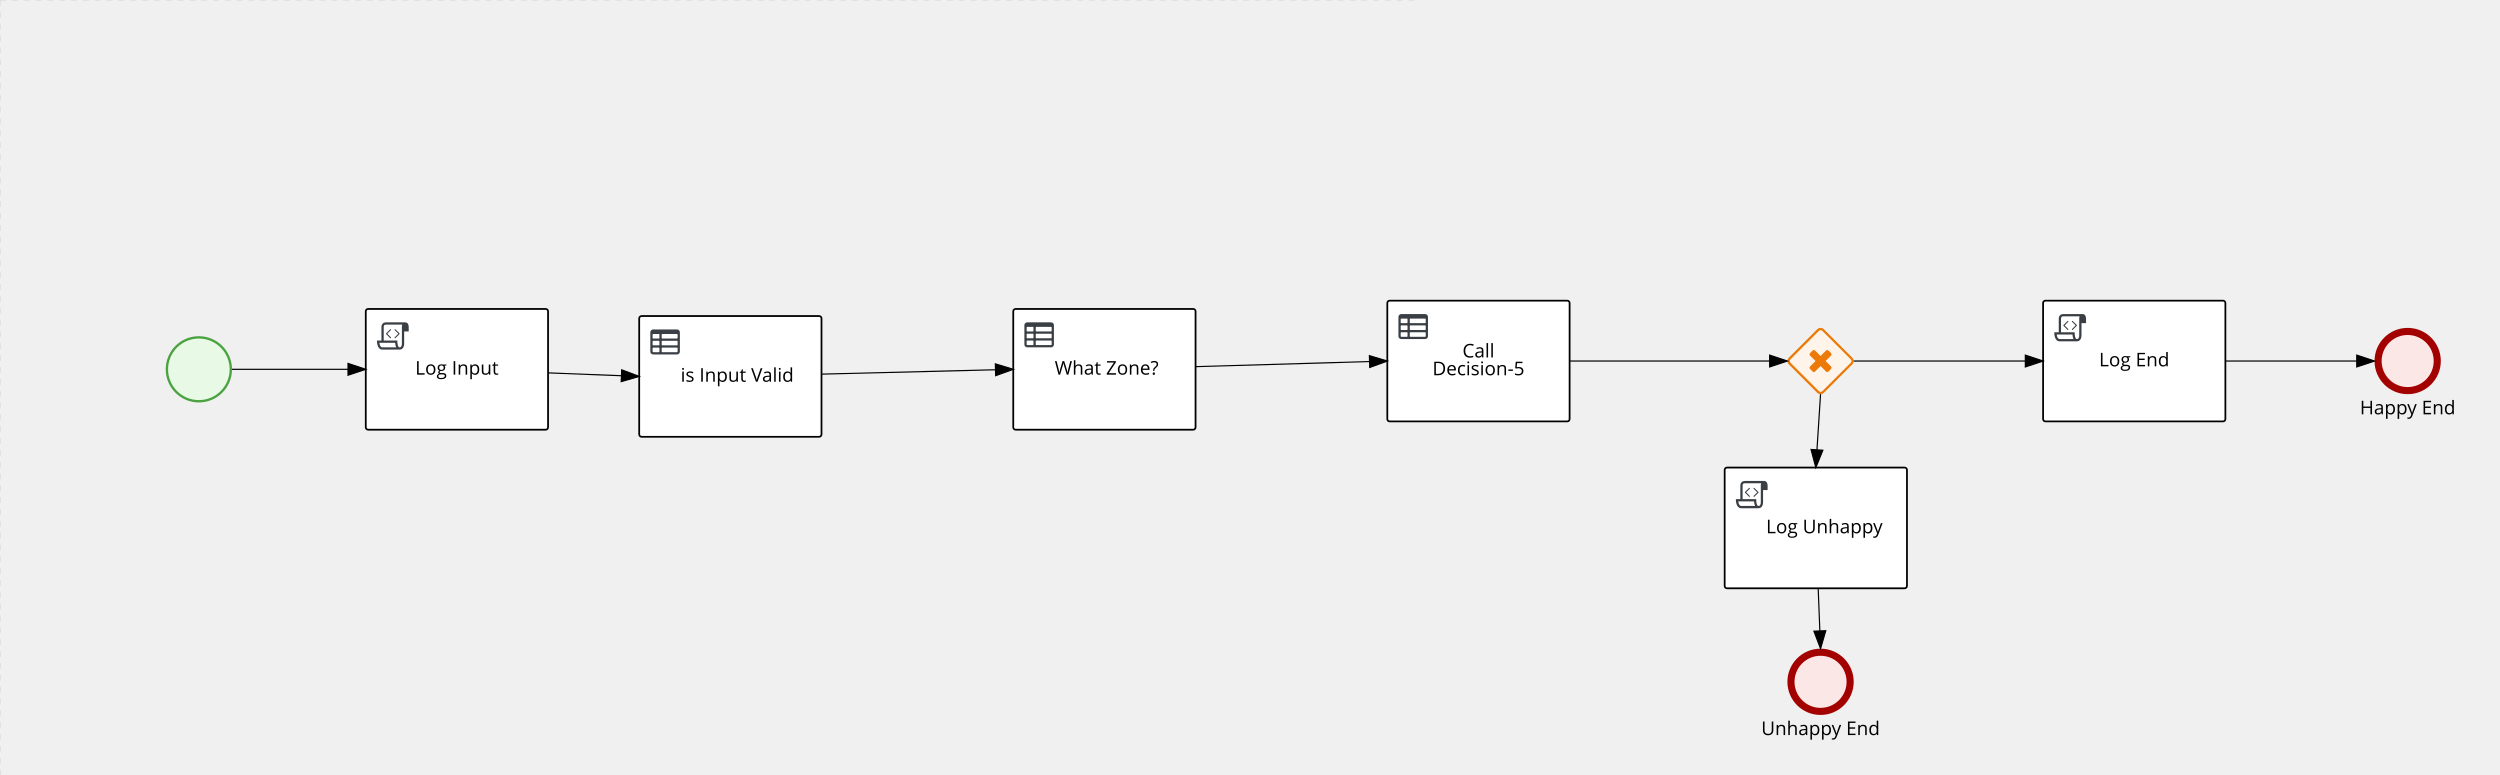
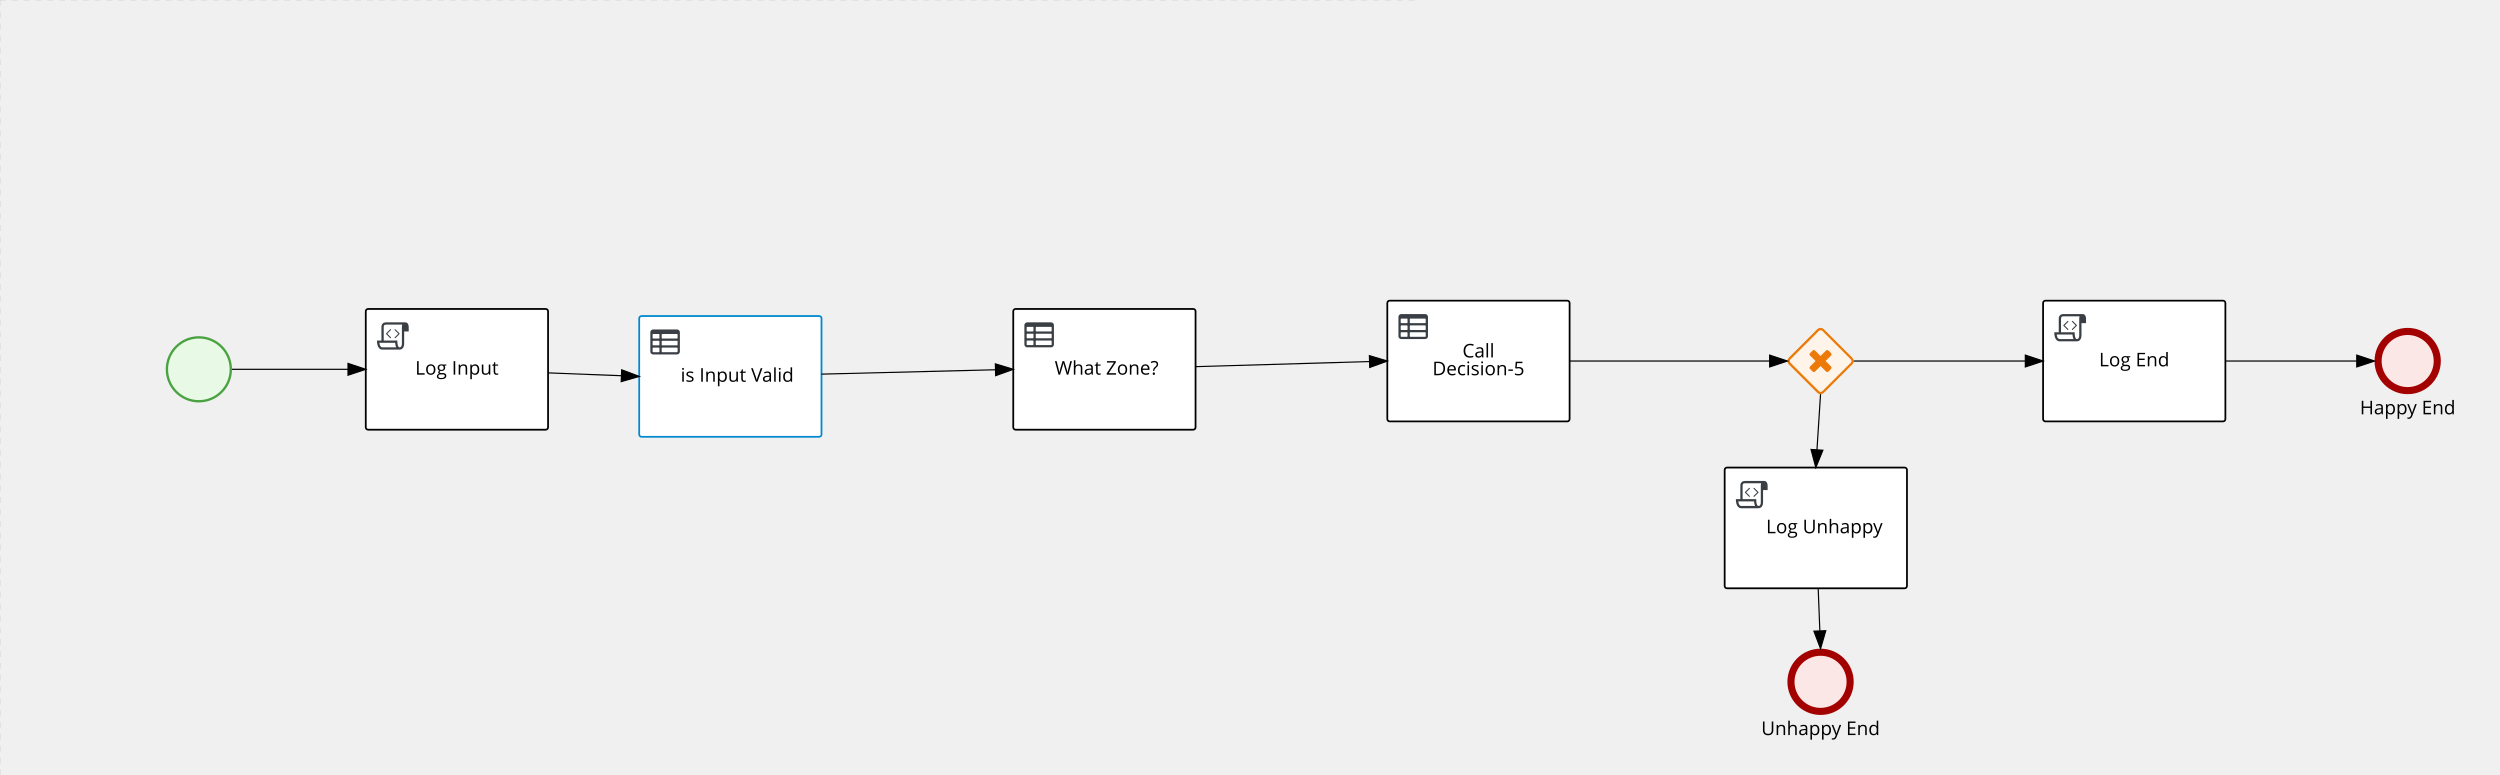
<svg xmlns="http://www.w3.org/2000/svg" version="1.1" width="2112" height="654" viewBox="0 0 2112 654">
  <defs />
  <g transform="matrix(1,0,0,1,0,0)">
    <g>
      <g>
        <g>
          <path fill="none" stroke="#d3d3d3" paint-order="fill stroke markers" d=" M 0 0 L 1200 0" stroke-miterlimit="10" stroke-opacity="0.8" stroke-dasharray="5" />
        </g>
        <g>
          <path fill="none" stroke="#d3d3d3" paint-order="fill stroke markers" d=" M 0 0 L 0 800" stroke-miterlimit="10" stroke-opacity="0.8" stroke-dasharray="5" />
        </g>
      </g>
      <g id="_359DDCD5-8A01-4CE7-81F3-BF9B3347F7F9" bpmn2nodeid="_359DDCD5-8A01-4CE7-81F3-BF9B3347F7F9" transform="matrix(1,0,0,1,2006,277)">
        <g>
          <path fill="none" stroke="none" />
        </g>
        <g transform="matrix(0.125,0,0,0.125,0,0)">
          <g transform="matrix(1,0,0,1,0,0)">
            <path fill="#fce7e7" stroke="none" id="_359DDCD5-8A01-4CE7-81F3-BF9B3347F7F9?shapeType=BACKGROUND" paint-order="stroke fill markers" d=" M 0 0 M 444 224 C 444 263.9 434.2 300.8 414.4 334.5 C 394.7 368.2 368 394.9 334.4 414.5 C 300.8 434.1 263.9 444 224 444 C 184.1 444 147.2 434.2 113.5 414.4 C 79.8 394.7 53.1 368 33.5 334.4 C 13.9 300.8 4 263.9 4 224 C 4 184.1 13.8 147.2 33.6 113.5 C 53.4 79.8 80.1 53.1 113.6 33.5 C 147.1 13.9 184.1 4 224 4 C 263.9 4 300.8 13.8 334.5 33.6 C 368.2 53.4 394.9 80.1 414.5 113.6 C 434.1 147.1 444 184.1 444 224 Z" />
          </g>
          <g>
            <g transform="matrix(1,0,0,1,0,0)">
              <g transform="matrix(1,0,0,1,0,0)">
                <path fill="#a30000" stroke="none" id="_359DDCD5-8A01-4CE7-81F3-BF9B3347F7F9?shapeType=BORDER&amp;renderType=FILL" paint-order="stroke fill markers" d=" M 0 0 M 224 0 C 100.3 0 0 100.3 0 224 C 0 347.7 100.3 448 224 448 C 347.7 448 448 347.7 448 224 C 448 100.3 347.7 0 224 0 Z M 0 0 M 224 400 C 126.8 400 48 321.2 48 224 C 48 126.8 126.8 48 224 48 C 321.2 48 400 126.8 400 224 C 400 321.2 321.2 400 224 400 Z" />
              </g>
            </g>
          </g>
        </g>
        <g transform="matrix(1,0,0,1,-12.36719,61)">
          <text fill="#000000" stroke="none" font-family="Open Sans" font-size="12pt" font-style="normal" font-weight="normal" text-decoration="normal" x="40.367" y="12" text-anchor="middle" dominant-baseline="alphabetic">Happy End</text>
        </g>
      </g>
      <g id="_3DBEF099-F481-4569-90B3-A8BD26DF5AAA" bpmn2nodeid="_3DBEF099-F481-4569-90B3-A8BD26DF5AAA" transform="matrix(1,0,0,1,1457,395)">
        <g>
          <path fill="none" stroke="none" />
        </g>
        <g transform="matrix(1,0,0,1,0,0)">
          <path fill="#ffffff" stroke="none" id="_3DBEF099-F481-4569-90B3-A8BD26DF5AAA?shapeType=BACKGROUND" paint-order="stroke fill markers" d=" M 2 0 L 152 0 L 152 0 A 2 2 0 0 1 154 2 L 154 100 L 154 100 A 2 2 0 0 1 152 102 L 2 102 L 2 102 A 2 2 0 0 1 0 100 L 0 2 L 0 2 A 2 2 0 0 1 2 0 Z" />
        </g>
        <g transform="matrix(1,0,0,1,0,0)">
          <path fill="none" stroke="#000000" id="_3DBEF099-F481-4569-90B3-A8BD26DF5AAA?shapeType=BORDER&amp;renderType=STROKE" paint-order="fill stroke markers" d=" M 2 0 L 152 0 L 152 0 A 2 2 0 0 1 154 2 L 154 100 L 154 100 A 2 2 0 0 1 152 102 L 2 102 L 2 102 A 2 2 0 0 1 0 100 L 0 2 L 0 2 A 2 2 0 0 1 2 0 Z" stroke-miterlimit="10" stroke-width="1.5" stroke-dasharray="" />
        </g>
        <g>
          <g transform="matrix(0.06,0,0,0.06,9.4,9.4)">
            <g transform="matrix(1,0,0,1,0,0)">
              <path fill="#393f44" stroke="none" id="_3DBEF099-F481-4569-90B3-A8BD26DF5AAAundefined" paint-order="stroke fill markers" d=" M 0 0 M 197.3 130.2 C 194.4 127.3 189.6 127.3 186.7 130.2 L 130.2 186.7 C 127.3 189.6 127.3 194.4 130.2 197.3 L 186.7 253.8 C 188.1 255.3 190.1 256 192 256 C 193.9 256 195.9 255.3 197.3 253.7 C 200.2 250.8 200.2 246 197.3 243.1 L 146.2 192 L 197.3 140.8 C 200.2 137.9 200.2 133.1 197.3 130.2 Z" />
            </g>
            <g transform="matrix(1,0,0,1,0,0)">
              <path fill="#393f44" stroke="none" id="_3DBEF099-F481-4569-90B3-A8BD26DF5AAAundefined" paint-order="stroke fill markers" d=" M 0 0 M 261.3 130.2 C 258.4 127.3 253.6 127.3 250.7 130.2 C 247.8 133.1 247.8 137.9 250.7 140.8 L 301.8 191.9 L 250.7 243 C 247.8 245.9 247.8 250.7 250.7 253.6 C 252.1 255.3 254.1 256 256 256 C 257.9 256 259.9 255.3 261.3 253.8 L 317.8 197.3 C 320.7 194.4 320.7 189.6 317.8 186.7 L 261.3 130.2 Z" />
            </g>
            <g transform="matrix(1,0,0,1,0,0)">
              <path fill="#393f44" stroke="none" id="_3DBEF099-F481-4569-90B3-A8BD26DF5AAAundefined" paint-order="stroke fill markers" d=" M 0 0 M 400 32 C 400 32 152.8 32 128 32 C 62 32 64 96 64 96 L 64 288 L 1 288 C 1 288 -4 416 78 416 L 320 416 C 368 416 384 368 384 336 C 384 314.2 384 224.4 384 160 L 448 160 L 448 96 C 448 96 449 32 400 32 Z M 0 0 M 78 383.9 C 68.5 383.9 61.6 381.1 55.5 374.9 C 43.4 362.4 37.5 339.6 34.9 320 L 256.9 320 C 257.1 322.7 257.3 325.4 257.6 328.2 C 260 351.6 264.7 370.1 271.9 383.9 L 78 383.9 L 78 383.9 Z M 0 0 M 352 336 C 352 345.9 349.6 360.3 342.9 371 C 337.2 380.1 330.4 384 320 384 C 285 384 288 288 288 288 L 96 288 L 96 96 L 96 95.9 L 96 95.1 C 96 90.6 97.6 78.3 104.7 71.2 C 106.5 69.4 111.9 64 128 64 L 356.5 64 C 354.4 72.8 352.8 81.8 352.2 89.9 C 352.2 90.5 352.1 91.1 352.1 91.7 C 352.1 92 352.1 92.3 352.1 92.6 C 352 94.8 352 96 352 96 L 352 160 L 352 336 Z" />
            </g>
          </g>
        </g>
        <g transform="matrix(1,0,0,1,35,43.5)">
          <text fill="#000000" stroke="none" font-family="Open Sans" font-size="12pt" font-style="normal" font-weight="normal" text-decoration="normal" x="49.215" y="12" text-anchor="middle" dominant-baseline="alphabetic">Log Unhappy</text>
        </g>
      </g>
      <g id="_4ADAFEA6-93C4-4257-9E59-18C8EA9050AC" bpmn2nodeid="_4ADAFEA6-93C4-4257-9E59-18C8EA9050AC" transform="matrix(1,0,0,1,1726,254)">
        <g>
          <path fill="none" stroke="none" />
        </g>
        <g transform="matrix(1,0,0,1,0,0)">
          <path fill="#ffffff" stroke="none" id="_4ADAFEA6-93C4-4257-9E59-18C8EA9050AC?shapeType=BACKGROUND" paint-order="stroke fill markers" d=" M 2 0 L 152 0 L 152 0 A 2 2 0 0 1 154 2 L 154 100 L 154 100 A 2 2 0 0 1 152 102 L 2 102 L 2 102 A 2 2 0 0 1 0 100 L 0 2 L 0 2 A 2 2 0 0 1 2 0 Z" />
        </g>
        <g transform="matrix(1,0,0,1,0,0)">
          <path fill="none" stroke="#000000" id="_4ADAFEA6-93C4-4257-9E59-18C8EA9050AC?shapeType=BORDER&amp;renderType=STROKE" paint-order="fill stroke markers" d=" M 2 0 L 152 0 L 152 0 A 2 2 0 0 1 154 2 L 154 100 L 154 100 A 2 2 0 0 1 152 102 L 2 102 L 2 102 A 2 2 0 0 1 0 100 L 0 2 L 0 2 A 2 2 0 0 1 2 0 Z" stroke-miterlimit="10" stroke-width="1.5" stroke-dasharray="" />
        </g>
        <g>
          <g transform="matrix(0.06,0,0,0.06,9.4,9.4)">
            <g transform="matrix(1,0,0,1,0,0)">
              <path fill="#393f44" stroke="none" id="_4ADAFEA6-93C4-4257-9E59-18C8EA9050ACundefined" paint-order="stroke fill markers" d=" M 0 0 M 197.3 130.2 C 194.4 127.3 189.6 127.3 186.7 130.2 L 130.2 186.7 C 127.3 189.6 127.3 194.4 130.2 197.3 L 186.7 253.8 C 188.1 255.3 190.1 256 192 256 C 193.9 256 195.9 255.3 197.3 253.7 C 200.2 250.8 200.2 246 197.3 243.1 L 146.2 192 L 197.3 140.8 C 200.2 137.9 200.2 133.1 197.3 130.2 Z" />
            </g>
            <g transform="matrix(1,0,0,1,0,0)">
              <path fill="#393f44" stroke="none" id="_4ADAFEA6-93C4-4257-9E59-18C8EA9050ACundefined" paint-order="stroke fill markers" d=" M 0 0 M 261.3 130.2 C 258.4 127.3 253.6 127.3 250.7 130.2 C 247.8 133.1 247.8 137.9 250.7 140.8 L 301.8 191.9 L 250.7 243 C 247.8 245.9 247.8 250.7 250.7 253.6 C 252.1 255.3 254.1 256 256 256 C 257.9 256 259.9 255.3 261.3 253.8 L 317.8 197.3 C 320.7 194.4 320.7 189.6 317.8 186.7 L 261.3 130.2 Z" />
            </g>
            <g transform="matrix(1,0,0,1,0,0)">
              <path fill="#393f44" stroke="none" id="_4ADAFEA6-93C4-4257-9E59-18C8EA9050ACundefined" paint-order="stroke fill markers" d=" M 0 0 M 400 32 C 400 32 152.8 32 128 32 C 62 32 64 96 64 96 L 64 288 L 1 288 C 1 288 -4 416 78 416 L 320 416 C 368 416 384 368 384 336 C 384 314.2 384 224.4 384 160 L 448 160 L 448 96 C 448 96 449 32 400 32 Z M 0 0 M 78 383.9 C 68.5 383.9 61.6 381.1 55.5 374.9 C 43.4 362.4 37.5 339.6 34.9 320 L 256.9 320 C 257.1 322.7 257.3 325.4 257.6 328.2 C 260 351.6 264.7 370.1 271.9 383.9 L 78 383.9 L 78 383.9 Z M 0 0 M 352 336 C 352 345.9 349.6 360.3 342.9 371 C 337.2 380.1 330.4 384 320 384 C 285 384 288 288 288 288 L 96 288 L 96 96 L 96 95.9 L 96 95.1 C 96 90.6 97.6 78.3 104.7 71.2 C 106.5 69.4 111.9 64 128 64 L 356.5 64 C 354.4 72.8 352.8 81.8 352.2 89.9 C 352.2 90.5 352.1 91.1 352.1 91.7 C 352.1 92 352.1 92.3 352.1 92.6 C 352 94.8 352 96 352 96 L 352 160 L 352 336 Z" />
            </g>
          </g>
        </g>
        <g transform="matrix(1,0,0,1,47.29297,43.5)">
          <text fill="#000000" stroke="none" font-family="Open Sans" font-size="12pt" font-style="normal" font-weight="normal" text-decoration="normal" x="29.707" y="12" text-anchor="middle" dominant-baseline="alphabetic">Log End</text>
        </g>
      </g>
      <g id="_AAB6294E-763E-43F0-9D3C-98099BE3231C" bpmn2nodeid="_AAB6294E-763E-43F0-9D3C-98099BE3231C" transform="matrix(1,0,0,1,1510,277)">
        <g>
          <path fill="none" stroke="none" />
        </g>
        <g transform="matrix(0.125,0,0,0.125,0,0)">
          <g transform="matrix(1,0,0,1,0,0)">
            <path fill="#fef4ea" stroke="none" id="_AAB6294E-763E-43F0-9D3C-98099BE3231C?shapeType=BACKGROUND" paint-order="stroke fill markers" d=" M 0 0 M 224.4 4.3 C 216.4 4.3 208.4 7.3 202.3 13.4 L 13.5 202.2 C 1.3 214.4 1.3 234.2 13.5 246.4 L 202.2 435.1 C 208.3 441.2 216.4 444.2 224.3 444.2 C 232.2 444.2 240.3 441.2 246.4 435.1 L 435.1 246.4 C 447.3 234.2 447.3 214.4 435.1 202.2 L 246.5 13.4 C 240.4 7.3 232.4 4.3 224.4 4.3 L 224.4 4.3 Z" />
          </g>
          <g>
            <g transform="matrix(1,0,0,1,0,0)">
              <g transform="matrix(1,0,0,1,0,0)">
                <path fill="#ec7a08" stroke="none" id="_AAB6294E-763E-43F0-9D3C-98099BE3231C?shapeType=BORDER&amp;renderType=FILL" paint-order="stroke fill markers" d=" M 0 0 M 20.8 212.7 L 213.3 20.2 C 219.6 13.9 229.7 13.9 235.9 20.2 L 428.4 212.7 C 434.7 219 434.7 229.1 428.4 235.3 L 235.9 427.8 C 229.6 434.1 219.5 434.1 213.3 427.8 L 20.8 235.3 C 14.5 229.1 14.5 218.9 20.8 212.7 L 20.8 212.7 Z M 0 0 M 0 224 C 0 232.1 3.1 240.3 9.3 246.5 L 201.5 438.7 C 213.9 451.1 234.1 451.1 246.5 438.7 L 438.7 246.5 C 444.9 240.3 448 232.1 448 224 C 448 215.9 444.9 207.7 438.7 201.5 L 246.5 9.3 C 234.1 -3.1 213.9 -3.1 201.5 9.3 L 9.3 201.5 C 3.1 207.7 0 215.9 0 224 L 0 224 Z" />
              </g>
            </g>
          </g>
          <g>
            <g transform="matrix(1,0,0,1,0,0)">
              <g transform="matrix(1,0,0,1,0,0)">
                <path fill="#ec7a08" stroke="none" id="_AAB6294E-763E-43F0-9D3C-98099BE3231Cundefined" paint-order="stroke fill markers" d=" M 0 0 M 298.2 269.2 C 298.2 272.6 297.1 275.3 294.7 277.7 L 277.7 294.7 C 275.3 297.1 272.6 298.2 269.2 298.2 C 265.8 298.2 263.1 297.1 260.7 294.7 L 224 258 L 187.2 294.8 C 184.8 297.2 182.1 298.3 178.7 298.3 C 175.3 298.3 172.6 297.2 170.2 294.8 L 153.2 277.8 C 150.8 275.4 149.7 272.7 149.7 269.3 C 149.7 265.9 150.8 263.2 153.2 260.8 L 190 224 L 153.2 187.2 C 150.8 184.8 149.7 182 149.7 178.7 C 149.7 175.3 150.8 172.5 153.2 170.2 L 170.2 153.2 C 172.6 150.8 175.3 149.7 178.7 149.7 C 182.1 149.7 184.8 150.8 187.2 153.2 L 224 190 L 260.8 153.2 C 263.2 150.8 265.9 149.7 269.3 149.7 C 272.7 149.7 275.4 150.8 277.8 153.2 L 294.8 170.2 C 297.2 172.5 298.3 175.3 298.3 178.7 C 298.3 182 297.2 184.8 294.8 187.2 L 258 224 L 294.8 260.8 C 297.1 263.1 298.2 265.9 298.2 269.2 Z" />
              </g>
            </g>
          </g>
        </g>
        <g transform="matrix(1,0,0,1,28,61)" />
      </g>
      <g id="_9D39FA25-AEDB-455C-826C-04F22D2572B6" bpmn2nodeid="_9D39FA25-AEDB-455C-826C-04F22D2572B6" transform="matrix(1,0,0,1,1510,548)">
        <g>
          <path fill="none" stroke="none" />
        </g>
        <g transform="matrix(0.125,0,0,0.125,0,0)">
          <g transform="matrix(1,0,0,1,0,0)">
            <path fill="#fce7e7" stroke="none" id="_9D39FA25-AEDB-455C-826C-04F22D2572B6?shapeType=BACKGROUND" paint-order="stroke fill markers" d=" M 0 0 M 444 224 C 444 263.9 434.2 300.8 414.4 334.5 C 394.7 368.2 368 394.9 334.4 414.5 C 300.8 434.1 263.9 444 224 444 C 184.1 444 147.2 434.2 113.5 414.4 C 79.8 394.7 53.1 368 33.5 334.4 C 13.9 300.8 4 263.9 4 224 C 4 184.1 13.8 147.2 33.6 113.5 C 53.4 79.8 80.1 53.1 113.6 33.5 C 147.1 13.9 184.1 4 224 4 C 263.9 4 300.8 13.8 334.5 33.6 C 368.2 53.4 394.9 80.1 414.5 113.6 C 434.1 147.1 444 184.1 444 224 Z" />
          </g>
          <g>
            <g transform="matrix(1,0,0,1,0,0)">
              <g transform="matrix(1,0,0,1,0,0)">
                <path fill="#a30000" stroke="none" id="_9D39FA25-AEDB-455C-826C-04F22D2572B6?shapeType=BORDER&amp;renderType=FILL" paint-order="stroke fill markers" d=" M 0 0 M 224 0 C 100.3 0 0 100.3 0 224 C 0 347.7 100.3 448 224 448 C 347.7 448 448 347.7 448 224 C 448 100.3 347.7 0 224 0 Z M 0 0 M 224 400 C 126.8 400 48 321.2 48 224 C 48 126.8 126.8 48 224 48 C 321.2 48 400 126.8 400 224 C 400 321.2 321.2 400 224 400 Z" />
              </g>
            </g>
          </g>
        </g>
        <g transform="matrix(1,0,0,1,-22.10938,61)">
          <text fill="#000000" stroke="none" font-family="Open Sans" font-size="12pt" font-style="normal" font-weight="normal" text-decoration="normal" x="50.109" y="12" text-anchor="middle" dominant-baseline="alphabetic">Unhappy End</text>
        </g>
      </g>
      <g id="_93700CAE-5647-4085-86AF-FE9845B9C1BD" bpmn2nodeid="_93700CAE-5647-4085-86AF-FE9845B9C1BD" transform="matrix(1,0,0,1,140,284)">
        <g>
          <path fill="none" stroke="none" />
        </g>
        <g transform="matrix(0.125,0,0,0.125,0,0)">
          <g transform="matrix(1,0,0,1,0,0)">
            <path fill="#e8fae6" stroke="none" id="_93700CAE-5647-4085-86AF-FE9845B9C1BD?shapeType=BACKGROUND" paint-order="stroke fill markers" d=" M 0 0 M 444 224 C 444 263.9 434.2 300.8 414.4 334.5 C 394.7 368.2 368 394.9 334.4 414.5 C 300.8 434.1 263.9 444 224 444 C 184.1 444 147.2 434.2 113.5 414.4 C 79.8 394.7 53.1 368 33.5 334.4 C 13.9 300.8 4 263.9 4 224 C 4 184.1 13.8 147.2 33.6 113.5 C 53.4 79.8 80.1 53.1 113.6 33.5 C 147.1 13.9 184.1 4 224 4 C 263.9 4 300.8 13.8 334.5 33.6 C 368.2 53.4 394.9 80.1 414.5 113.6 C 434.1 147.1 444 184.1 444 224 Z" />
          </g>
          <g>
            <g transform="matrix(1,0,0,1,0,0)">
              <g transform="matrix(1,0,0,1,0,0)">
                <path fill="#4aa241" stroke="none" id="_93700CAE-5647-4085-86AF-FE9845B9C1BD?shapeType=BORDER&amp;renderType=FILL" paint-order="stroke fill markers" d=" M 0 0 M 224 0 C 100.3 0 0 100.3 0 224 C 0 347.7 100.3 448 224 448 C 347.7 448 448 347.7 448 224 C 448 100.3 347.7 0 224 0 Z M 0 0 M 224 432 C 109.1 432 16 338.9 16 224 C 16 109.1 109.1 16 224 16 C 338.9 16 432 109.1 432 224 C 432 338.9 338.9 432 224 432 Z" />
              </g>
            </g>
          </g>
        </g>
        <g transform="matrix(1,0,0,1,28,61)" />
      </g>
      <g id="_6F2C35E0-2911-46CC-A4B1-C23848C526F5" bpmn2nodeid="_6F2C35E0-2911-46CC-A4B1-C23848C526F5">
        <g>
          <path fill="none" stroke="#000000" paint-order="fill stroke markers" d=" M 1538 333 L 1534.966 380.031" stroke-miterlimit="10" stroke-dasharray="" />
        </g>
        <g transform="matrix(1,0,0,1,1538,333)" />
        <g transform="matrix(-0.9979253,-0.06438228,0.06438228,-0.9979253,1538.99,395.3219)">
          <path fill="#000000" stroke="#000000" paint-order="fill stroke markers" d=" M 10 15 L 0 15 L 5 0 Z" stroke-miterlimit="10" stroke-dasharray="" />
        </g>
        <g transform="matrix(1,0,0,1,1543.979,363.3562)" />
      </g>
      <g id="_EB36024B-48F6-4F4A-96E2-F1BD31C583F2" bpmn2nodeid="_EB36024B-48F6-4F4A-96E2-F1BD31C583F2">
        <g>
          <path fill="none" stroke="#000000" paint-order="fill stroke markers" d=" M 1536 497 L 1537.412 533.012" stroke-miterlimit="10" stroke-dasharray="" />
        </g>
        <g transform="matrix(1,0,0,1,1536,497)" />
        <g transform="matrix(-0.999232,0.03918557,-0.03918557,-0.999232,1542.996,547.8041)">
          <path fill="#000000" stroke="#000000" paint-order="fill stroke markers" d=" M 10 15 L 0 15 L 5 0 Z" stroke-miterlimit="10" stroke-dasharray="" />
        </g>
        <g transform="matrix(1,0,0,1,1545.992,522.1081)" />
      </g>
      <g id="_D659193C-9DAA-4818-B31A-8B816136AA57" bpmn2nodeid="_D659193C-9DAA-4818-B31A-8B816136AA57">
        <g>
          <path fill="none" stroke="#000000" paint-order="fill stroke markers" d=" M 1566 305 L 1711 305" stroke-miterlimit="10" stroke-dasharray="" />
        </g>
        <g transform="matrix(1,0,0,1,1566,305)" />
        <g transform="matrix(6.123233995736766e-17,1,-1,6.123233995736766e-17,1726,300)">
          <path fill="#000000" stroke="#000000" paint-order="fill stroke markers" d=" M 10 15 L 0 15 L 5 0 Z" stroke-miterlimit="10" stroke-dasharray="" />
        </g>
        <g transform="matrix(1,0,0,1,1566,295)" />
      </g>
      <g id="_1B5E6690-10DE-483D-A5B8-4F411532C177" bpmn2nodeid="_1B5E6690-10DE-483D-A5B8-4F411532C177">
        <g>
          <path fill="none" stroke="#000000" paint-order="fill stroke markers" d=" M 1880 305 L 1991 305" stroke-miterlimit="10" stroke-dasharray="" />
        </g>
        <g transform="matrix(1,0,0,1,1880,305)" />
        <g transform="matrix(6.123233995736766e-17,1,-1,6.123233995736766e-17,2006,300)">
          <path fill="#000000" stroke="#000000" paint-order="fill stroke markers" d=" M 10 15 L 0 15 L 5 0 Z" stroke-miterlimit="10" stroke-dasharray="" />
        </g>
        <g transform="matrix(1,0,0,1,1880,295)" />
      </g>
      <g transform="matrix(1,0,0,1,2006,277)" />
      <g transform="matrix(1,0,0,1,1457,395)" />
      <g transform="matrix(1,0,0,1,1726,254)" />
      <g transform="matrix(1,0,0,1,1510,277)" />
      <g transform="matrix(1,0,0,1,1510,548)" />
      <g transform="matrix(1,0,0,1,140,284)" />
      <g id="_5762F322-C2F3-497D-90AC-39C4BEF3CD28" bpmn2nodeid="_5762F322-C2F3-497D-90AC-39C4BEF3CD28" transform="matrix(1,0,0,1,1172,254)">
        <g>
          <path fill="none" stroke="none" />
        </g>
        <g transform="matrix(1,0,0,1,0,0)">
          <path fill="#ffffff" stroke="none" id="_5762F322-C2F3-497D-90AC-39C4BEF3CD28?shapeType=BACKGROUND" paint-order="stroke fill markers" d=" M 2 0 L 152 0 L 152 0 A 2 2 0 0 1 154 2 L 154 100 L 154 100 A 2 2 0 0 1 152 102 L 2 102 L 2 102 A 2 2 0 0 1 0 100 L 0 2 L 0 2 A 2 2 0 0 1 2 0 Z" />
        </g>
        <g transform="matrix(1,0,0,1,0,0)">
          <path fill="none" stroke="rgb(0,0,0)" id="_5762F322-C2F3-497D-90AC-39C4BEF3CD28?shapeType=BORDER&amp;renderType=STROKE" paint-order="fill stroke markers" d=" M 2 0 L 152 0 L 152 0 A 2 2 0 0 1 154 2 L 154 100 L 154 100 A 2 2 0 0 1 152 102 L 2 102 L 2 102 A 2 2 0 0 1 0 100 L 0 2 L 0 2 A 2 2 0 0 1 2 0 Z" stroke-miterlimit="10" stroke-width="1.5" stroke-dasharray="" />
        </g>
        <g>
          <g transform="matrix(0.06,0,0,0.06,9.4,9.4)">
            <g transform="matrix(1,0,0,1,0,0)">
              <path fill="#393f44" stroke="none" id="_5762F322-C2F3-497D-90AC-39C4BEF3CD28undefined" paint-order="stroke fill markers" d=" M 0 0 M 128 344 L 128 296 C 128 293.7 127.2 291.8 125.8 290.2 C 124.4 288.6 122.4 288 120 288 L 40 288 C 37.7 288 35.8 288.8 34.2 290.2 C 32.6 291.6 32 293.7 32 296 L 32 344 C 32 346.3 32.8 348.2 34.2 349.8 C 35.6 351.4 37.6 352 40 352 L 120 352 C 122.3 352 124.2 351.2 125.8 349.8 C 127.4 348.4 128 346.3 128 344 Z M 0 0 M 128 248 L 128 200 C 128 197.7 127.2 195.8 125.8 194.2 C 124.4 192.6 122.4 192 120 192 L 40 192 C 37.7 192 35.8 192.8 34.2 194.2 C 32.6 195.6 32 197.7 32 200 L 32 248 C 32 250.3 32.8 252.2 34.2 253.8 C 35.6 255.4 37.6 256 40 256 L 120 256 C 122.3 256 124.2 255.2 125.8 253.8 C 127.4 252.4 128 250.3 128 248 Z M 0 0 M 376 352 C 378.3 352 380.2 351.2 381.8 349.8 C 383.4 348.4 384 346.4 384 344 L 384 296 C 384 293.7 383.2 291.8 381.8 290.2 C 380.4 288.6 378.4 288 376 288 L 168 288 C 165.7 288 163.8 288.8 162.2 290.2 C 160.6 291.6 160 293.6 160 296 L 160 344 C 160 346.3 160.8 348.2 162.2 349.8 C 163.6 351.4 165.6 352 168 352 L 376 352 Z M 0 0 M 128 152 L 128 104 C 128 101.7 127.2 99.8 125.8 98.2 C 124.4 96.6 122.3 96 120 96 L 40 96 C 37.7 96 35.8 96.8 34.2 98.2 C 32.6 99.6 32 101.7 32 104 L 32 152 C 32 154.3 32.8 156.2 34.2 157.8 C 35.6 159.4 37.6 160 40 160 L 120 160 C 122.3 160 124.2 159.2 125.8 157.8 C 127.4 156.4 128 154.3 128 152 Z M 0 0 M 376 256 C 378.3 256 380.2 255.2 381.8 253.8 C 383.4 252.4 384 250.4 384 248 L 384 200 C 384 197.7 383.2 195.8 381.8 194.2 C 380.4 192.6 378.4 192 376 192 L 168 192 C 165.7 192 163.8 192.8 162.2 194.2 C 160.6 195.6 160 197.6 160 200 L 160 248 C 160 250.3 160.8 252.2 162.2 253.8 C 163.6 255.4 165.6 256 168 256 L 376 256 Z M 0 0 M 376 160 C 378.3 160 380.2 159.2 381.8 157.8 C 383.4 156.4 384 154.4 384 152 L 384 104 C 384 101.7 383.2 99.8 381.8 98.2 C 380.4 96.6 378.3 96 376 96 L 168 96 C 165.7 96 163.8 96.8 162.2 98.2 C 160.6 99.6 160 101.6 160 104 L 160 152 C 160 154.3 160.8 156.2 162.2 157.8 C 163.6 159.4 165.6 160 168 160 L 376 160 Z M 0 0 M 416 72 L 416 344 C 416 355 412.1 364.4 404.2 372.2 C 396.3 380 387 384 376 384 L 40 384 C 29 384 19.6 380.1 11.8 372.2 C 4 364.3 0 355 0 344 L 0 72 C 0 61 3.9 51.6 11.8 43.8 C 19.7 36 29 32 40 32 L 376 32 C 387 32 396.4 35.9 404.2 43.8 C 412 51.7 416 61 416 72 Z" />
            </g>
          </g>
        </g>
        <g transform="matrix(1,0,0,1,38.11719,36)">
          <text fill="#000000" stroke="none" font-family="Open Sans" font-size="12pt" font-style="normal" font-weight="normal" text-decoration="normal" x="38.883" y="12" text-anchor="middle" dominant-baseline="alphabetic">     Call       </text>
          <text fill="#000000" stroke="none" font-family="Open Sans" font-size="12pt" font-style="normal" font-weight="normal" text-decoration="normal" x="38.883" y="27" text-anchor="middle" dominant-baseline="alphabetic">Decision-5</text>
        </g>
      </g>
      <g id="_B9CAD14A-985D-4DC2-87A7-2E26BC1F0406" bpmn2nodeid="_B9CAD14A-985D-4DC2-87A7-2E26BC1F0406">
        <g>
          <path fill="none" stroke="#000000" paint-order="fill stroke markers" d=" M 1326 305 L 1495 305" stroke-miterlimit="10" stroke-dasharray="" />
        </g>
        <g transform="matrix(1,0,0,1,1326,305)" />
        <g transform="matrix(6.123233995736766e-17,1,-1,6.123233995736766e-17,1510,300)">
          <path fill="#000000" stroke="#000000" paint-order="fill stroke markers" d=" M 10 15 L 0 15 L 5 0 Z" stroke-miterlimit="10" stroke-dasharray="" />
        </g>
        <g transform="matrix(1,0,0,1,1326,295)" />
      </g>
      <g transform="matrix(1,0,0,1,1172,254)" />
      <g id="_9B677449-1033-462B-9C33-28BC755F0E68" bpmn2nodeid="_9B677449-1033-462B-9C33-28BC755F0E68" transform="matrix(1,0,0,1,309,261)">
        <g>
          <path fill="none" stroke="none" />
        </g>
        <g transform="matrix(1,0,0,1,0,0)">
          <path fill="#ffffff" stroke="none" id="_9B677449-1033-462B-9C33-28BC755F0E68?shapeType=BACKGROUND" paint-order="stroke fill markers" d=" M 2 0 L 152 0 L 152 0 A 2 2 0 0 1 154 2 L 154 100 L 154 100 A 2 2 0 0 1 152 102 L 2 102 L 2 102 A 2 2 0 0 1 0 100 L 0 2 L 0 2 A 2 2 0 0 1 2 0 Z" />
        </g>
        <g transform="matrix(1,0,0,1,0,0)">
          <path fill="none" stroke="rgb(0,0,0)" id="_9B677449-1033-462B-9C33-28BC755F0E68?shapeType=BORDER&amp;renderType=STROKE" paint-order="fill stroke markers" d=" M 2 0 L 152 0 L 152 0 A 2 2 0 0 1 154 2 L 154 100 L 154 100 A 2 2 0 0 1 152 102 L 2 102 L 2 102 A 2 2 0 0 1 0 100 L 0 2 L 0 2 A 2 2 0 0 1 2 0 Z" stroke-miterlimit="10" stroke-width="1.5" stroke-dasharray="" />
        </g>
        <g>
          <g transform="matrix(0.06,0,0,0.06,9.4,9.4)">
            <g transform="matrix(1,0,0,1,0,0)">
              <path fill="#393f44" stroke="none" id="_9B677449-1033-462B-9C33-28BC755F0E68undefined" paint-order="stroke fill markers" d=" M 0 0 M 197.3 130.2 C 194.4 127.3 189.6 127.3 186.7 130.2 L 130.2 186.7 C 127.3 189.6 127.3 194.4 130.2 197.3 L 186.7 253.8 C 188.1 255.3 190.1 256 192 256 C 193.9 256 195.9 255.3 197.3 253.7 C 200.2 250.8 200.2 246 197.3 243.1 L 146.2 192 L 197.3 140.8 C 200.2 137.9 200.2 133.1 197.3 130.2 Z" />
            </g>
            <g transform="matrix(1,0,0,1,0,0)">
              <path fill="#393f44" stroke="none" id="_9B677449-1033-462B-9C33-28BC755F0E68undefined" paint-order="stroke fill markers" d=" M 0 0 M 261.3 130.2 C 258.4 127.3 253.6 127.3 250.7 130.2 C 247.8 133.1 247.8 137.9 250.7 140.8 L 301.8 191.9 L 250.7 243 C 247.8 245.9 247.8 250.7 250.7 253.6 C 252.1 255.3 254.1 256 256 256 C 257.9 256 259.9 255.3 261.3 253.8 L 317.8 197.3 C 320.7 194.4 320.7 189.6 317.8 186.7 L 261.3 130.2 Z" />
            </g>
            <g transform="matrix(1,0,0,1,0,0)">
              <path fill="#393f44" stroke="none" id="_9B677449-1033-462B-9C33-28BC755F0E68undefined" paint-order="stroke fill markers" d=" M 0 0 M 400 32 C 400 32 152.8 32 128 32 C 62 32 64 96 64 96 L 64 288 L 1 288 C 1 288 -4 416 78 416 L 320 416 C 368 416 384 368 384 336 C 384 314.2 384 224.4 384 160 L 448 160 L 448 96 C 448 96 449 32 400 32 Z M 0 0 M 78 383.9 C 68.5 383.9 61.6 381.1 55.5 374.9 C 43.4 362.4 37.5 339.6 34.9 320 L 256.9 320 C 257.1 322.7 257.3 325.4 257.6 328.2 C 260 351.6 264.7 370.1 271.9 383.9 L 78 383.9 L 78 383.9 Z M 0 0 M 352 336 C 352 345.9 349.6 360.3 342.9 371 C 337.2 380.1 330.4 384 320 384 C 285 384 288 288 288 288 L 96 288 L 96 96 L 96 95.9 L 96 95.1 C 96 90.6 97.6 78.3 104.7 71.2 C 106.5 69.4 111.9 64 128 64 L 356.5 64 C 354.4 72.8 352.8 81.8 352.2 89.9 C 352.2 90.5 352.1 91.1 352.1 91.7 C 352.1 92 352.1 92.3 352.1 92.6 C 352 94.8 352 96 352 96 L 352 160 L 352 336 Z" />
            </g>
          </g>
        </g>
        <g transform="matrix(1,0,0,1,41.77734,43.5)">
          <text fill="#000000" stroke="none" font-family="Open Sans" font-size="12pt" font-style="normal" font-weight="normal" text-decoration="normal" x="35.223" y="12" text-anchor="middle" dominant-baseline="alphabetic">Log Input</text>
        </g>
      </g>
      <g id="_72AE1BC3-3924-4A8C-ACB0-83D288D16809" bpmn2nodeid="_72AE1BC3-3924-4A8C-ACB0-83D288D16809">
        <g>
          <path fill="none" stroke="#000000" paint-order="fill stroke markers" d=" M 196 312 L 294 312" stroke-miterlimit="10" stroke-dasharray="" />
        </g>
        <g transform="matrix(1,0,0,1,196,312)" />
        <g transform="matrix(6.123233995736766e-17,1,-1,6.123233995736766e-17,309,307)">
          <path fill="#000000" stroke="#000000" paint-order="fill stroke markers" d=" M 10 15 L 0 15 L 5 0 Z" stroke-miterlimit="10" stroke-dasharray="" />
        </g>
        <g transform="matrix(1,0,0,1,196,302)" />
      </g>
      <g transform="matrix(1,0,0,1,309,261)" />
      <g id="_38EB8FCE-8866-4837-8B69-DE7E57CED113" bpmn2nodeid="_38EB8FCE-8866-4837-8B69-DE7E57CED113" transform="matrix(1,0,0,1,856,261)">
        <g>
          <path fill="none" stroke="none" />
        </g>
        <g transform="matrix(1,0,0,1,0,0)">
          <path fill="#ffffff" stroke="none" id="_38EB8FCE-8866-4837-8B69-DE7E57CED113?shapeType=BACKGROUND" paint-order="stroke fill markers" d=" M 2 0 L 152 0 L 152 0 A 2 2 0 0 1 154 2 L 154 100 L 154 100 A 2 2 0 0 1 152 102 L 2 102 L 2 102 A 2 2 0 0 1 0 100 L 0 2 L 0 2 A 2 2 0 0 1 2 0 Z" />
        </g>
        <g transform="matrix(1,0,0,1,0,0)">
          <path fill="none" stroke="rgb(0,0,0)" id="_38EB8FCE-8866-4837-8B69-DE7E57CED113?shapeType=BORDER&amp;renderType=STROKE" paint-order="fill stroke markers" d=" M 2 0 L 152 0 L 152 0 A 2 2 0 0 1 154 2 L 154 100 L 154 100 A 2 2 0 0 1 152 102 L 2 102 L 2 102 A 2 2 0 0 1 0 100 L 0 2 L 0 2 A 2 2 0 0 1 2 0 Z" stroke-miterlimit="10" stroke-width="1.5" stroke-dasharray="" />
        </g>
        <g>
          <g transform="matrix(0.06,0,0,0.06,9.4,9.4)">
            <g transform="matrix(1,0,0,1,0,0)">
              <path fill="#393f44" stroke="none" id="_38EB8FCE-8866-4837-8B69-DE7E57CED113undefined" paint-order="stroke fill markers" d=" M 0 0 M 128 344 L 128 296 C 128 293.7 127.2 291.8 125.8 290.2 C 124.4 288.6 122.4 288 120 288 L 40 288 C 37.7 288 35.8 288.8 34.2 290.2 C 32.6 291.6 32 293.7 32 296 L 32 344 C 32 346.3 32.8 348.2 34.2 349.8 C 35.6 351.4 37.6 352 40 352 L 120 352 C 122.3 352 124.2 351.2 125.8 349.8 C 127.4 348.4 128 346.3 128 344 Z M 0 0 M 128 248 L 128 200 C 128 197.7 127.2 195.8 125.8 194.2 C 124.4 192.6 122.4 192 120 192 L 40 192 C 37.7 192 35.8 192.8 34.2 194.2 C 32.6 195.6 32 197.7 32 200 L 32 248 C 32 250.3 32.8 252.2 34.2 253.8 C 35.6 255.4 37.6 256 40 256 L 120 256 C 122.3 256 124.2 255.2 125.8 253.8 C 127.4 252.4 128 250.3 128 248 Z M 0 0 M 376 352 C 378.3 352 380.2 351.2 381.8 349.8 C 383.4 348.4 384 346.4 384 344 L 384 296 C 384 293.7 383.2 291.8 381.8 290.2 C 380.4 288.6 378.4 288 376 288 L 168 288 C 165.7 288 163.8 288.8 162.2 290.2 C 160.6 291.6 160 293.6 160 296 L 160 344 C 160 346.3 160.8 348.2 162.2 349.8 C 163.6 351.4 165.6 352 168 352 L 376 352 Z M 0 0 M 128 152 L 128 104 C 128 101.7 127.2 99.8 125.8 98.2 C 124.4 96.6 122.3 96 120 96 L 40 96 C 37.7 96 35.8 96.8 34.2 98.2 C 32.6 99.6 32 101.7 32 104 L 32 152 C 32 154.3 32.8 156.2 34.2 157.8 C 35.6 159.4 37.6 160 40 160 L 120 160 C 122.3 160 124.2 159.2 125.8 157.8 C 127.4 156.4 128 154.3 128 152 Z M 0 0 M 376 256 C 378.3 256 380.2 255.2 381.8 253.8 C 383.4 252.4 384 250.4 384 248 L 384 200 C 384 197.7 383.2 195.8 381.8 194.2 C 380.4 192.6 378.4 192 376 192 L 168 192 C 165.7 192 163.8 192.8 162.2 194.2 C 160.6 195.6 160 197.6 160 200 L 160 248 C 160 250.3 160.8 252.2 162.2 253.8 C 163.6 255.4 165.6 256 168 256 L 376 256 Z M 0 0 M 376 160 C 378.3 160 380.2 159.2 381.8 157.8 C 383.4 156.4 384 154.4 384 152 L 384 104 C 384 101.7 383.2 99.8 381.8 98.2 C 380.4 96.6 378.3 96 376 96 L 168 96 C 165.7 96 163.8 96.8 162.2 98.2 C 160.6 99.6 160 101.6 160 104 L 160 152 C 160 154.3 160.8 156.2 162.2 157.8 C 163.6 159.4 165.6 160 168 160 L 376 160 Z M 0 0 M 416 72 L 416 344 C 416 355 412.1 364.4 404.2 372.2 C 396.3 380 387 384 376 384 L 40 384 C 29 384 19.6 380.1 11.8 372.2 C 4 364.3 0 355 0 344 L 0 72 C 0 61 3.9 51.6 11.8 43.8 C 19.7 36 29 32 40 32 L 376 32 C 387 32 396.4 35.9 404.2 43.8 C 412 51.7 416 61 416 72 Z" />
            </g>
          </g>
        </g>
        <g transform="matrix(1,0,0,1,35,43.5)">
          <text fill="#000000" stroke="none" font-family="Open Sans" font-size="12pt" font-style="normal" font-weight="normal" text-decoration="normal" x="43.898" y="12" text-anchor="middle" dominant-baseline="alphabetic">What Zone?</text>
        </g>
      </g>
      <g id="_BA93D573-15B1-4E8E-8A32-1386FC6B5038" bpmn2nodeid="_BA93D573-15B1-4E8E-8A32-1386FC6B5038">
        <g>
          <path fill="none" stroke="#000000" paint-order="fill stroke markers" d=" M 1010 309.745 L 1157.006 305.439" stroke-miterlimit="10" stroke-dasharray="" />
        </g>
        <g transform="matrix(1,0,0,1,1010,309.7448)" />
        <g transform="matrix(0.02927615,0.9995714,-0.9995714,0.02927615,1171.854,300.0021)">
          <path fill="#000000" stroke="#000000" paint-order="fill stroke markers" d=" M 10 15 L 0 15 L 5 0 Z" stroke-miterlimit="10" stroke-dasharray="" />
        </g>
        <g transform="matrix(1,0,0,1,1010.293,297.3767)" />
      </g>
      <g transform="matrix(1,0,0,1,856,261)" />
      <g id="_79E9A6E8-A475-4C5A-BD0D-ADB7FB88FA73" bpmn2nodeid="_79E9A6E8-A475-4C5A-BD0D-ADB7FB88FA73" transform="matrix(1,0,0,1,540,267)">
        <g>
          <path fill="none" stroke="none" />
        </g>
        <g transform="matrix(1,0,0,1,0,0)">
          <path fill="#ffffff" stroke="none" id="_79E9A6E8-A475-4C5A-BD0D-ADB7FB88FA73?shapeType=BACKGROUND" paint-order="stroke fill markers" d=" M 2 0 L 152 0 L 152 0 A 2 2 0 0 1 154 2 L 154 100 L 154 100 A 2 2 0 0 1 152 102 L 2 102 L 2 102 A 2 2 0 0 1 0 100 L 0 2 L 0 2 A 2 2 0 0 1 2 0 Z" />
        </g>
        <g transform="matrix(1,0,0,1,0,0)">
-           <path fill="none" stroke="#000000" id="_79E9A6E8-A475-4C5A-BD0D-ADB7FB88FA73?shapeType=BORDER&amp;renderType=STROKE" paint-order="fill stroke markers" d=" M 2 0 L 152 0 L 152 0 A 2 2 0 0 1 154 2 L 154 100 L 154 100 A 2 2 0 0 1 152 102 L 2 102 L 2 102 A 2 2 0 0 1 0 100 L 0 2 L 0 2 A 2 2 0 0 1 2 0 Z" stroke-miterlimit="10" stroke-width="1.5" stroke-dasharray="" />
+           <path fill="none" stroke="rgb(0,136,206)" id="_79E9A6E8-A475-4C5A-BD0D-ADB7FB88FA73?shapeType=BORDER&amp;renderType=STROKE" paint-order="fill stroke markers" d=" M 2 0 L 152 0 L 152 0 A 2 2 0 0 1 154 2 L 154 100 L 154 100 A 2 2 0 0 1 152 102 L 2 102 L 2 102 A 2 2 0 0 1 0 100 L 0 2 L 0 2 A 2 2 0 0 1 2 0 Z" stroke-miterlimit="10" stroke-width="1.5" stroke-dasharray="" />
        </g>
        <g>
          <g transform="matrix(0.06,0,0,0.06,9.4,9.4)">
            <g transform="matrix(1,0,0,1,0,0)">
              <path fill="#393f44" stroke="none" id="_79E9A6E8-A475-4C5A-BD0D-ADB7FB88FA73undefined" paint-order="stroke fill markers" d=" M 0 0 M 128 344 L 128 296 C 128 293.7 127.2 291.8 125.8 290.2 C 124.4 288.6 122.4 288 120 288 L 40 288 C 37.7 288 35.8 288.8 34.2 290.2 C 32.6 291.6 32 293.7 32 296 L 32 344 C 32 346.3 32.8 348.2 34.2 349.8 C 35.6 351.4 37.6 352 40 352 L 120 352 C 122.3 352 124.2 351.2 125.8 349.8 C 127.4 348.4 128 346.3 128 344 Z M 0 0 M 128 248 L 128 200 C 128 197.7 127.2 195.8 125.8 194.2 C 124.4 192.6 122.4 192 120 192 L 40 192 C 37.7 192 35.8 192.8 34.2 194.2 C 32.6 195.6 32 197.7 32 200 L 32 248 C 32 250.3 32.8 252.2 34.2 253.8 C 35.6 255.4 37.6 256 40 256 L 120 256 C 122.3 256 124.2 255.2 125.8 253.8 C 127.4 252.4 128 250.3 128 248 Z M 0 0 M 376 352 C 378.3 352 380.2 351.2 381.8 349.8 C 383.4 348.4 384 346.4 384 344 L 384 296 C 384 293.7 383.2 291.8 381.8 290.2 C 380.4 288.6 378.4 288 376 288 L 168 288 C 165.7 288 163.8 288.8 162.2 290.2 C 160.6 291.6 160 293.6 160 296 L 160 344 C 160 346.3 160.8 348.2 162.2 349.8 C 163.6 351.4 165.6 352 168 352 L 376 352 Z M 0 0 M 128 152 L 128 104 C 128 101.7 127.2 99.8 125.8 98.2 C 124.4 96.6 122.3 96 120 96 L 40 96 C 37.7 96 35.8 96.8 34.2 98.2 C 32.6 99.6 32 101.7 32 104 L 32 152 C 32 154.3 32.8 156.2 34.2 157.8 C 35.6 159.4 37.6 160 40 160 L 120 160 C 122.3 160 124.2 159.2 125.8 157.8 C 127.4 156.4 128 154.3 128 152 Z M 0 0 M 376 256 C 378.3 256 380.2 255.2 381.8 253.8 C 383.4 252.4 384 250.4 384 248 L 384 200 C 384 197.7 383.2 195.8 381.8 194.2 C 380.4 192.6 378.4 192 376 192 L 168 192 C 165.7 192 163.8 192.8 162.2 194.2 C 160.6 195.6 160 197.6 160 200 L 160 248 C 160 250.3 160.8 252.2 162.2 253.8 C 163.6 255.4 165.6 256 168 256 L 376 256 Z M 0 0 M 376 160 C 378.3 160 380.2 159.2 381.8 157.8 C 383.4 156.4 384 154.4 384 152 L 384 104 C 384 101.7 383.2 99.8 381.8 98.2 C 380.4 96.6 378.3 96 376 96 L 168 96 C 165.7 96 163.8 96.8 162.2 98.2 C 160.6 99.6 160 101.6 160 104 L 160 152 C 160 154.3 160.8 156.2 162.2 157.8 C 163.6 159.4 165.6 160 168 160 L 376 160 Z M 0 0 M 416 72 L 416 344 C 416 355 412.1 364.4 404.2 372.2 C 396.3 380 387 384 376 384 L 40 384 C 29 384 19.6 380.1 11.8 372.2 C 4 364.3 0 355 0 344 L 0 72 C 0 61 3.9 51.6 11.8 43.8 C 19.7 36 29 32 40 32 L 376 32 C 387 32 396.4 35.9 404.2 43.8 C 412 51.7 416 61 416 72 Z" />
            </g>
          </g>
        </g>
        <g transform="matrix(1,0,0,1,35,43.5)">
          <text fill="#000000" stroke="none" font-family="Open Sans" font-size="12pt" font-style="normal" font-weight="normal" text-decoration="normal" x="47.773" y="12" text-anchor="middle" dominant-baseline="alphabetic">is Input Valid</text>
        </g>
      </g>
      <g id="_3D71F104-0696-4ED1-A065-4F2CB4B14354" bpmn2nodeid="_3D71F104-0696-4ED1-A065-4F2CB4B14354">
        <g>
          <path fill="none" stroke="rgb(0,0,0)" paint-order="fill stroke markers" d=" M 463 315 L 525.011 317.416" stroke-miterlimit="10" stroke-dasharray="" />
        </g>
        <g transform="matrix(1,0,0,1,463,315)" />
        <g transform="matrix(-0.0389315,0.9992419,-0.9992419,-0.0389315,540.1947,313.0038)">
          <path fill="rgb(0,0,0)" stroke="rgb(0,0,0)" paint-order="fill stroke markers" d=" M 10 15 L 0 15 L 5 0 Z" stroke-miterlimit="10" stroke-dasharray="" />
        </g>
        <g transform="matrix(1,0,0,1,463.3893,306.5076)" />
      </g>
      <g id="_4762C60D-465D-47A8-ABBB-EBC10EED2CD8" bpmn2nodeid="_4762C60D-465D-47A8-ABBB-EBC10EED2CD8">
        <g>
          <path fill="none" stroke="rgb(0,0,0)" paint-order="fill stroke markers" d=" M 694 316.067 L 841.005 312.376" stroke-miterlimit="10" stroke-dasharray="" />
        </g>
        <g transform="matrix(1,0,0,1,694,316.0669)" />
        <g transform="matrix(0.0250967,0.999685,-0.999685,0.0250967,855.8745,307.0016)">
          <path fill="rgb(0,0,0)" stroke="rgb(0,0,0)" paint-order="fill stroke markers" d=" M 10 15 L 0 15 L 5 0 Z" stroke-miterlimit="10" stroke-dasharray="" />
        </g>
        <g transform="matrix(1,0,0,1,694.251,304.0366)" />
      </g>
      <g transform="matrix(1,0,0,1,540,267)" />
    </g>
  </g>
</svg>
